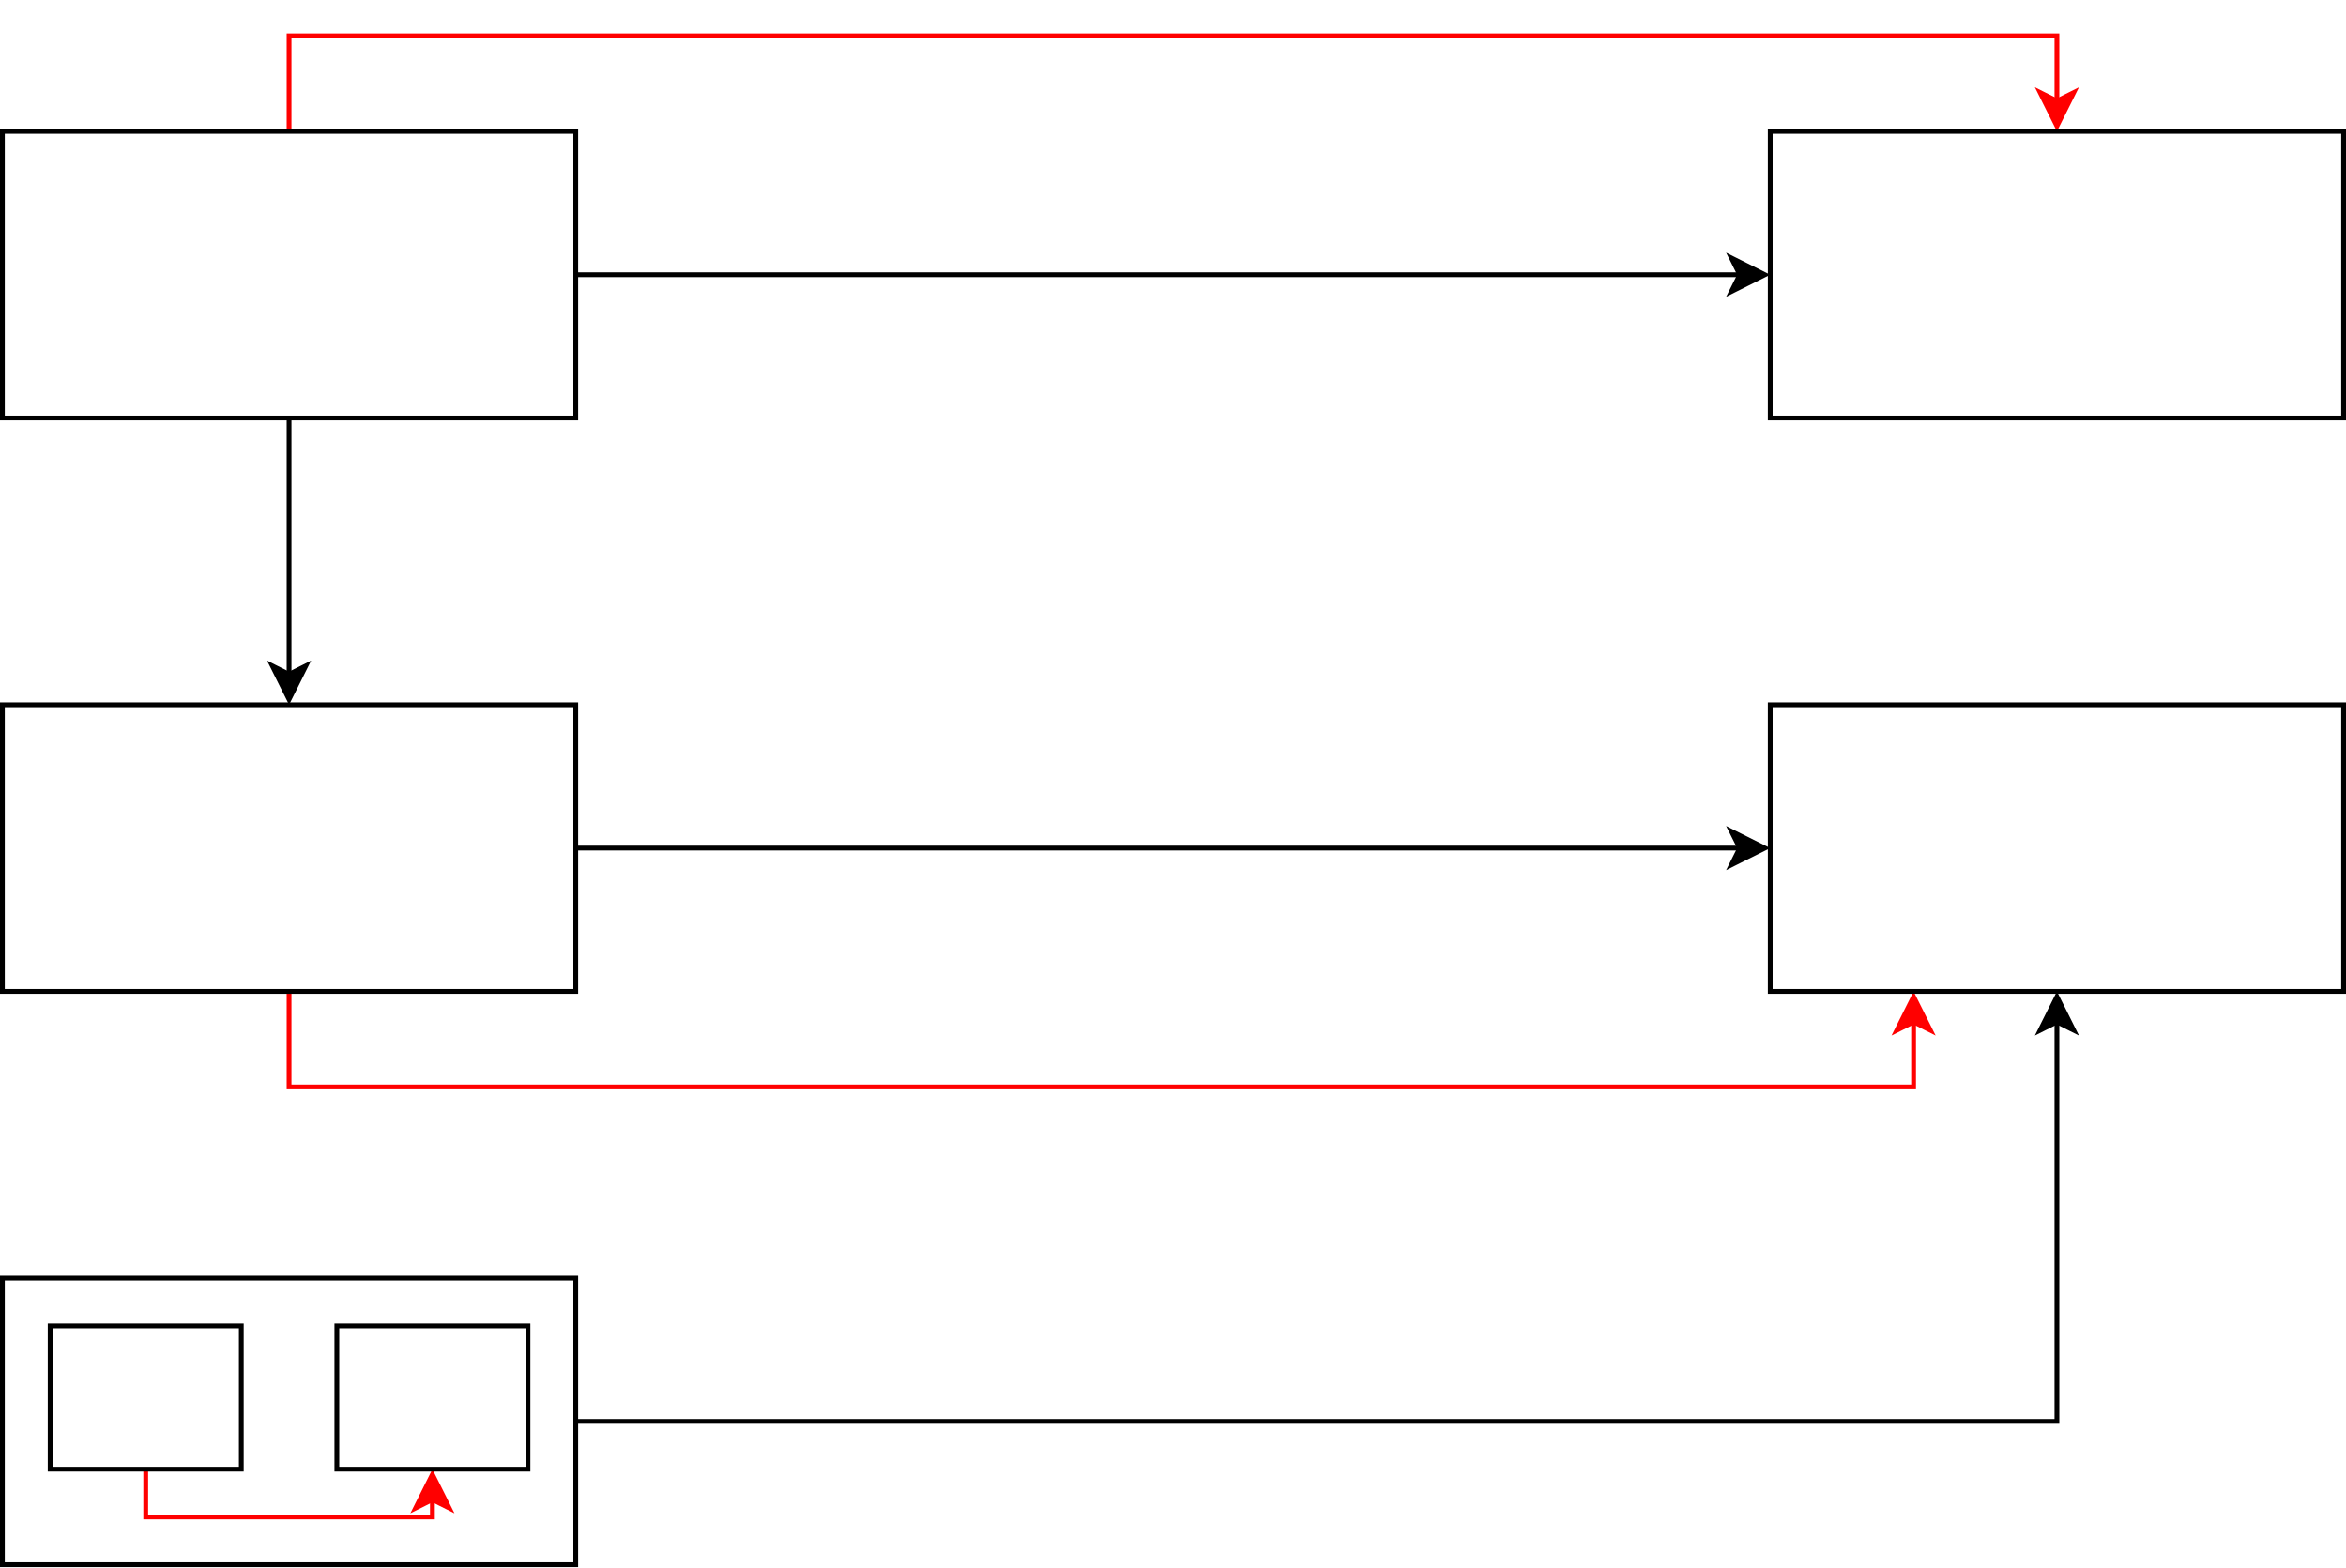
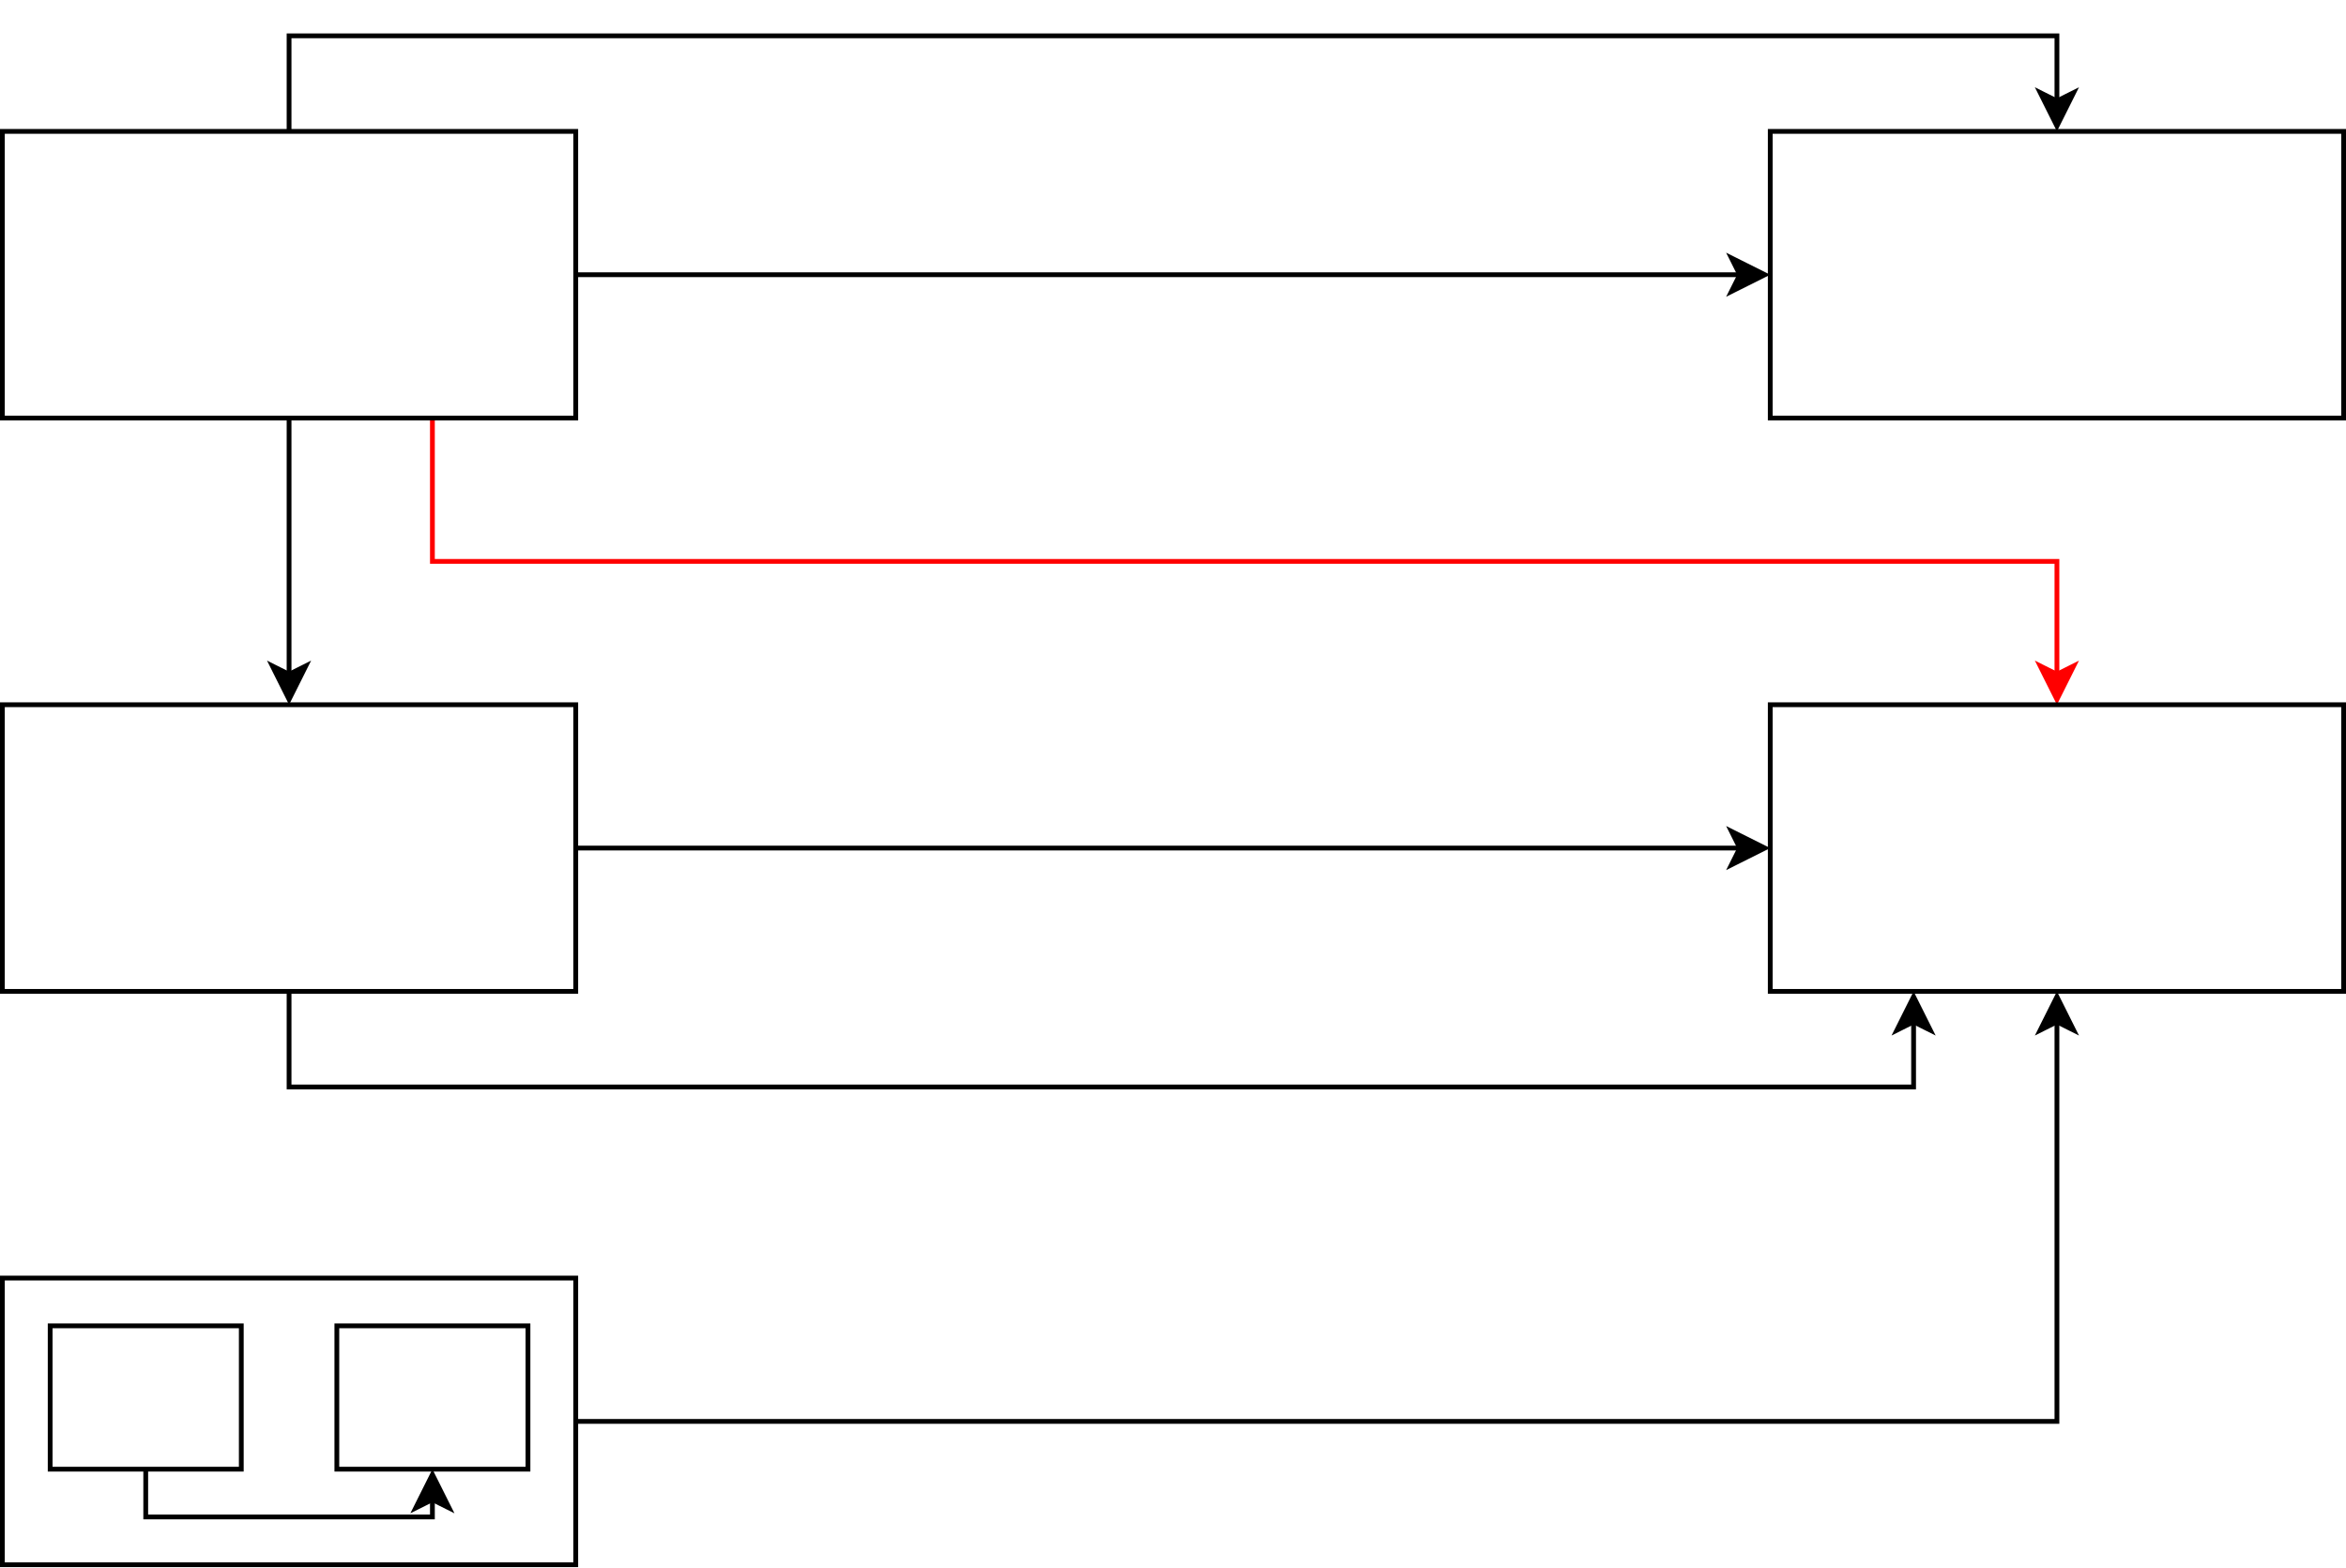
- <svg xmlns="http://www.w3.org/2000/svg" version="1.1" width="491px" height="328px" viewBox="-0.5 -0.5 491 328" content="&lt;mxfile host=&quot;app.diagrams.net&quot; modified=&quot;2022-03-10T16:42:16.542Z&quot; agent=&quot;5.0 (Windows NT 10.0; Win64; x64) AppleWebKit/537.36 (KHTML, like Gecko) Chrome/99.0.484.51 Safari/537.36&quot; etag=&quot;x1BgnAcjudg-HsTB-k7t&quot; version=&quot;17.1.0&quot; type=&quot;github&quot;&gt;&lt;diagram id=&quot;RCdd0Hw2_9Kc9NpXc1Aq&quot; name=&quot;Page-1&quot;&gt;7VhRc9owDP41PK4XYhLgcaOwPWy33dHdyqOPaEmKiXKOU5L9+jnEjhNoGb2Oxdzal1qfJcfSJ0vGAzLbFh85TaMvGAAbuE5QDMjtwHWH46kj/1VIWSMT4tVAyONAKRlgGf8CBSq7MI8DyDqKApGJOO2Ca0wSWIsORjnHXVftJ7LuV1MawhGwXFN2jP6IAxEpLzzH4J8gDiP95aGjZrZUKysgi2iAuxZE5gMy44iiHm2LGbAqeDoutd3imdlmYxwScY7B3caPXDGfZ983Hsvv8tL5iu/0MpkotccQyAAoEbmIMMSEsrlBP3DMkwCqZR0pGZ3PiKkEhxJ8ACFKxSbNBUooElumZqGIxX1rvKqWuvGUdFuolfdCqYVE8PK+LbSsKtGY7SVtV/tXOfVs3HQMMOdrOBGsIVEJSHkI4pTiuOFXHgzALcgdSUMOjIr4sbsTqjI0bPQMiXKgeHwJp26fnBoeV62ZP3FqaFx1WLSIU69XTkf2cOpchNNMcNzADBnyvX9ksXDk3395gvU2HynL1aeO6N9FsYBlSvf+7mTz7VKnFgAuoDgdtmMntYHuXKp1E930dqYRNjpRqwn6zqXiMn3rVufnundurk96rWzEnsp2drdyO6VtaEVpuw669TbtKm2jcd+lrfmVcEWl7eZFp+Bv5rp/Hbnu25jr3rTvXK8vV33HZTS17nozsTEuFtTG8RVeEey7Ibjn3hBc/5VVc2/6nnNathRSjBORtVb+VgGtOuV1884fHbxnHeg3T4RP68tBvQOTd40rr0hFO64v5MB15/iIjp44oeRiJ9SOTjf9Z2GRonm5rZPLvH+T+W8=&lt;/diagram&gt;&lt;/mxfile&gt;" resource="https://app.diagrams.net/?splash=0#Hkoshirohashimoto%2Fudacity_cpp_nanodegree%2Ffeature%252Ftest%2FUntitled%20Diagram.drawio.svg">
+ <svg xmlns="http://www.w3.org/2000/svg" version="1.1" width="491px" height="328px" viewBox="-0.5 -0.5 491 328" content="&lt;mxfile host=&quot;app.diagrams.net&quot; modified=&quot;2022-03-10T16:45:51.976Z&quot; agent=&quot;5.0 (Windows NT 10.0; Win64; x64) AppleWebKit/537.36 (KHTML, like Gecko) Chrome/99.0.484.51 Safari/537.36&quot; etag=&quot;D7841IiL-5JyY9JxNHZf&quot; version=&quot;17.1.0&quot; type=&quot;github&quot;&gt;&lt;diagram id=&quot;RCdd0Hw2_9Kc9NpXc1Aq&quot; name=&quot;Page-1&quot;&gt;7VlRk5owEP41PvYGiIA+tp62D+20M16n52NGUuCMLBPCCf31DZAQkDvrzdUSp+eL2S+7IbvfZrPiBC32xUeG0+gLBIROHCsoJuh24ji2P7fEV4WUDTJDbgOELA6kkgbW8S8iQWkX5nFAsp4iB6A8TvvgFpKEbHkPw4zBoa/2E2j/qSkOyQBYbzEdoj/igEfSC9fS+CcSh5F6sm3JmT1WyhLIIhzAoQOh5QQtGABvRvtiQWgVPBWXxm71zGy7MUYSfo7B3c6LHL5cZt93Ls3v8tL6Cu/UMhkvlcckEAGQIjAeQQgJpkuNfmCQJwGplrWEpHU+A6QCtAX4QDgvJZs45yCgiO+pnCVFzO8740211I0rpdtCrlwLpRISzsr7rtCxqkRtVkvKrvGvcurZuKkYQM625ESwbCQTELOQ8FOKfsuvOBgE9kTsSBgyQjGPH/s7wTJDw1ZPkygGkseXcOqMyanmcdOZ+ROnmsZNj0WDOHVH5XRqDqfWRTjNOIMdWQAFVvuHrPrzf57g2bhs+5c/wgO6V6sx6Z6NSbfa5iOmuXzUgP9DFHOyTnHt70H0Wn3u5AKEcVKcDtvQSWWgGhXZqSHV4xx039PqRJ2ex7MuFZf5W3Nyfq67V5HrDjLnIju7sjm90mYbcZNdB91qm2aVtqk/dmlrfxReUWm7edEp+Ju57l1Hrnsm5ro7HzvXm1567LhM58a1NzMT42JAbfSvsEUwr0Nwzu0QHO+VVbM2fc8YLjsKKcQJzzorf6uATp1y+3nnTY9eXx7pt2+En9YXg2YHOu9aV16Rima0L+jIdWt4RKdPnFB0sRNqxk03/2dhEaJ+Ud8kl/67Ay1/Aw==&lt;/diagram&gt;&lt;/mxfile&gt;" resource="https://app.diagrams.net/?splash=0#Hkoshirohashimoto%2Fudacity_cpp_nanodegree%2Ffeature%252Ftest%2FUntitled%20Diagram.drawio.svg">
  <defs />
  <g>
    <path d="M 120 57 L 363.63 57" fill="none" stroke="rgb(0, 0, 0)" stroke-miterlimit="10" pointer-events="stroke" />
    <path d="M 368.88 57 L 361.88 60.5 L 363.63 57 L 361.88 53.5 Z" fill="rgb(0, 0, 0)" stroke="rgb(0, 0, 0)" stroke-miterlimit="10" pointer-events="all" />
    <path d="M 60 87 L 60 140.63" fill="none" stroke="rgb(0, 0, 0)" stroke-miterlimit="10" pointer-events="stroke" />
    <path d="M 60 145.88 L 56.5 138.88 L 60 140.63 L 63.5 138.88 Z" fill="rgb(0, 0, 0)" stroke="rgb(0, 0, 0)" stroke-miterlimit="10" pointer-events="all" />
-     <path d="M 60 27 L 60 7 L 430 7 L 430 20.63" fill="none" stroke="#ff0000" stroke-miterlimit="10" pointer-events="stroke" />
-     <path d="M 430 25.88 L 426.5 18.88 L 430 20.63 L 433.5 18.88 Z" fill="#ff0000" stroke="#ff0000" stroke-miterlimit="10" pointer-events="all" />
+     <path d="M 60 27 L 60 7 L 430 7 L 430 20.63" fill="none" stroke="#000000" stroke-miterlimit="10" pointer-events="stroke" />
+     <path d="M 430 25.88 L 426.5 18.88 L 430 20.63 L 433.5 18.88 Z" fill="#000000" stroke="#000000" stroke-miterlimit="10" pointer-events="all" />
+     <path d="M 90 87 L 90 117 L 430 117 L 430 140.63" fill="none" stroke="#ff0000" stroke-miterlimit="10" pointer-events="stroke" />
+     <path d="M 430 145.88 L 426.5 138.88 L 430 140.63 L 433.5 138.88 Z" fill="#ff0000" stroke="#ff0000" stroke-miterlimit="10" pointer-events="all" />
    <rect x="0" y="27" width="120" height="60" fill="rgb(255, 255, 255)" stroke="rgb(0, 0, 0)" pointer-events="all" />
    <path d="M 120 177 L 363.63 177" fill="none" stroke="rgb(0, 0, 0)" stroke-miterlimit="10" pointer-events="stroke" />
    <path d="M 368.88 177 L 361.88 180.5 L 363.63 177 L 361.88 173.5 Z" fill="rgb(0, 0, 0)" stroke="rgb(0, 0, 0)" stroke-miterlimit="10" pointer-events="all" />
-     <path d="M 60 207 L 60 227 L 400 227 L 400 213.37" fill="none" stroke="#ff0000" stroke-miterlimit="10" pointer-events="stroke" />
-     <path d="M 400 208.12 L 403.5 215.12 L 400 213.37 L 396.5 215.12 Z" fill="#ff0000" stroke="#ff0000" stroke-miterlimit="10" pointer-events="all" />
+     <path d="M 60 207 L 60 227 L 400 227 L 400 213.37" fill="none" stroke="#000000" stroke-miterlimit="10" pointer-events="stroke" />
+     <path d="M 400 208.12 L 403.5 215.12 L 400 213.37 L 396.5 215.12 Z" fill="#000000" stroke="#000000" stroke-miterlimit="10" pointer-events="all" />
    <rect x="0" y="147" width="120" height="60" fill="rgb(255, 255, 255)" stroke="rgb(0, 0, 0)" pointer-events="all" />
    <path d="M 120 297 L 430 297 L 430 213.37" fill="none" stroke="rgb(0, 0, 0)" stroke-miterlimit="10" pointer-events="stroke" />
    <path d="M 430 208.12 L 433.5 215.12 L 430 213.37 L 426.5 215.12 Z" fill="rgb(0, 0, 0)" stroke="rgb(0, 0, 0)" stroke-miterlimit="10" pointer-events="all" />
    <rect x="0" y="267" width="120" height="60" fill="rgb(255, 255, 255)" stroke="rgb(0, 0, 0)" pointer-events="all" />
    <rect x="370" y="27" width="120" height="60" fill="rgb(255, 255, 255)" stroke="rgb(0, 0, 0)" pointer-events="all" />
    <rect x="370" y="147" width="120" height="60" fill="rgb(255, 255, 255)" stroke="rgb(0, 0, 0)" pointer-events="all" />
-     <path d="M 30 307 L 30 317 L 90 317 L 90 313.37" fill="none" stroke="#ff0000" stroke-miterlimit="10" pointer-events="stroke" />
-     <path d="M 90 308.12 L 93.5 315.12 L 90 313.37 L 86.5 315.12 Z" fill="#ff0000" stroke="#ff0000" stroke-miterlimit="10" pointer-events="all" />
+     <path d="M 30 307 L 30 317 L 90 317 L 90 313.37" fill="none" stroke="#000000" stroke-miterlimit="10" pointer-events="stroke" />
+     <path d="M 90 308.12 L 93.5 315.12 L 90 313.37 L 86.5 315.12 Z" fill="#000000" stroke="#000000" stroke-miterlimit="10" pointer-events="all" />
    <rect x="10" y="277" width="40" height="30" fill="rgb(255, 255, 255)" stroke="rgb(0, 0, 0)" pointer-events="all" />
    <rect x="70" y="277" width="40" height="30" fill="rgb(255, 255, 255)" stroke="rgb(0, 0, 0)" pointer-events="all" />
  </g>
</svg>
